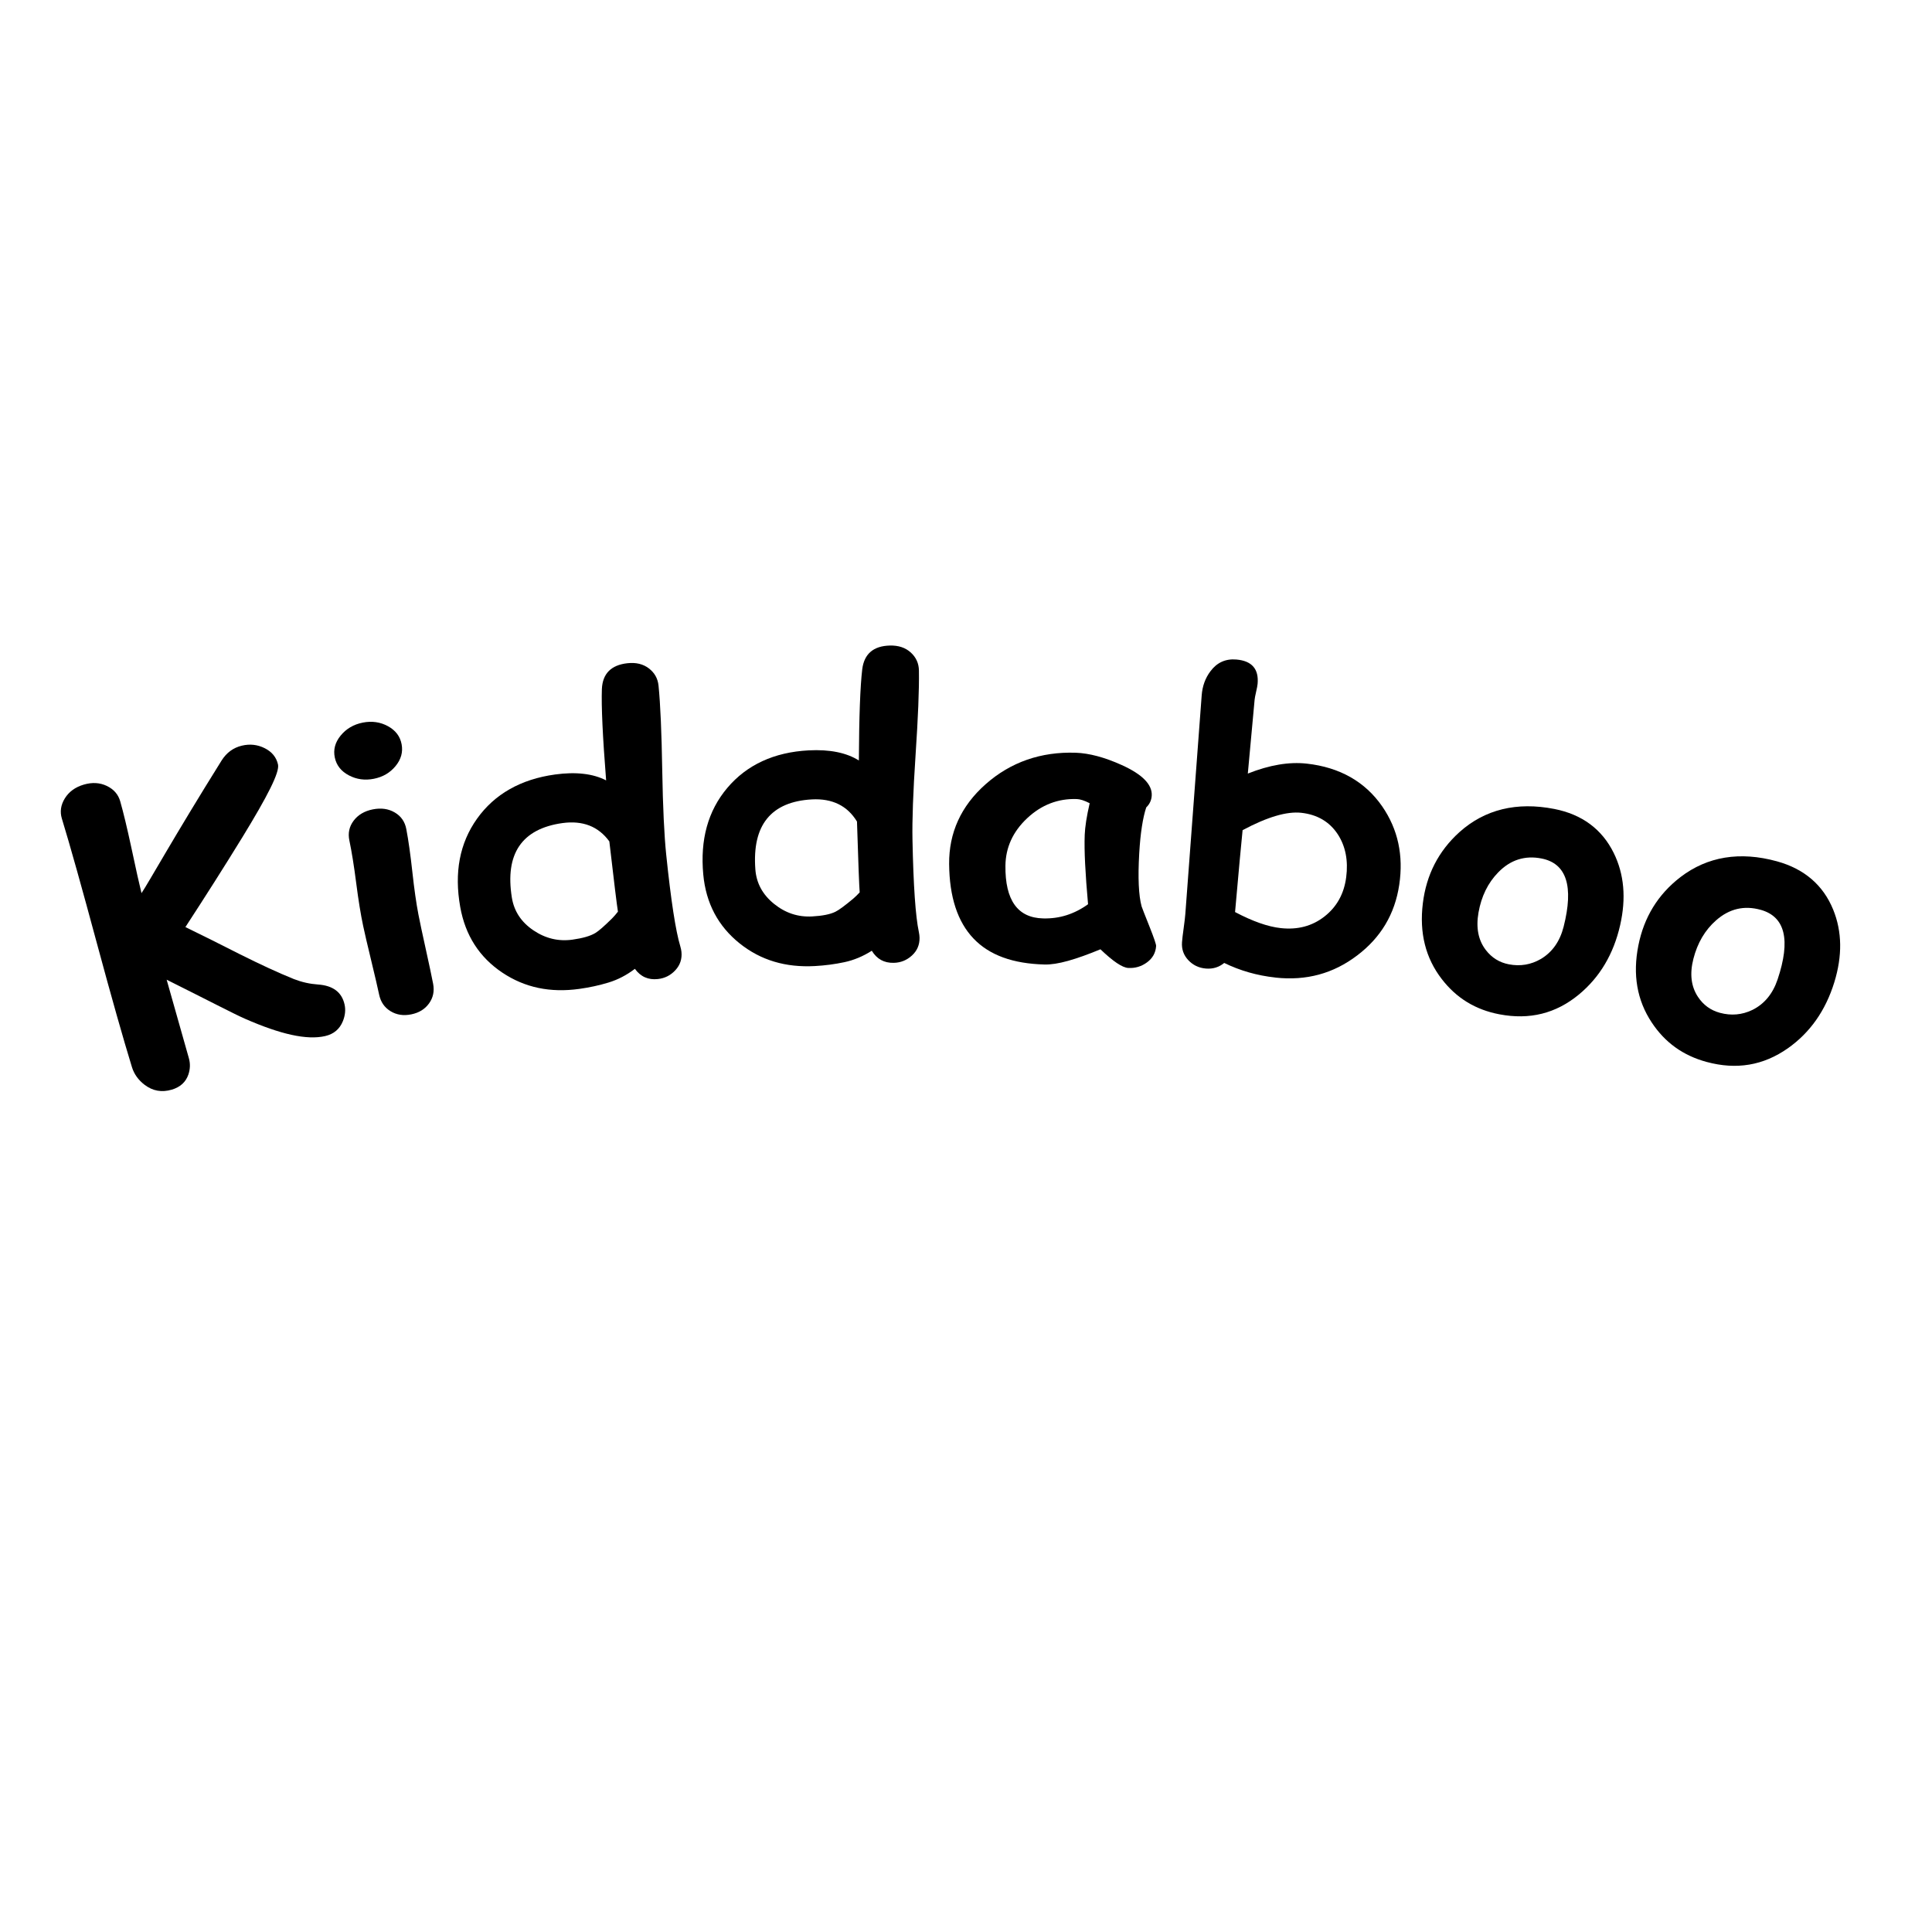
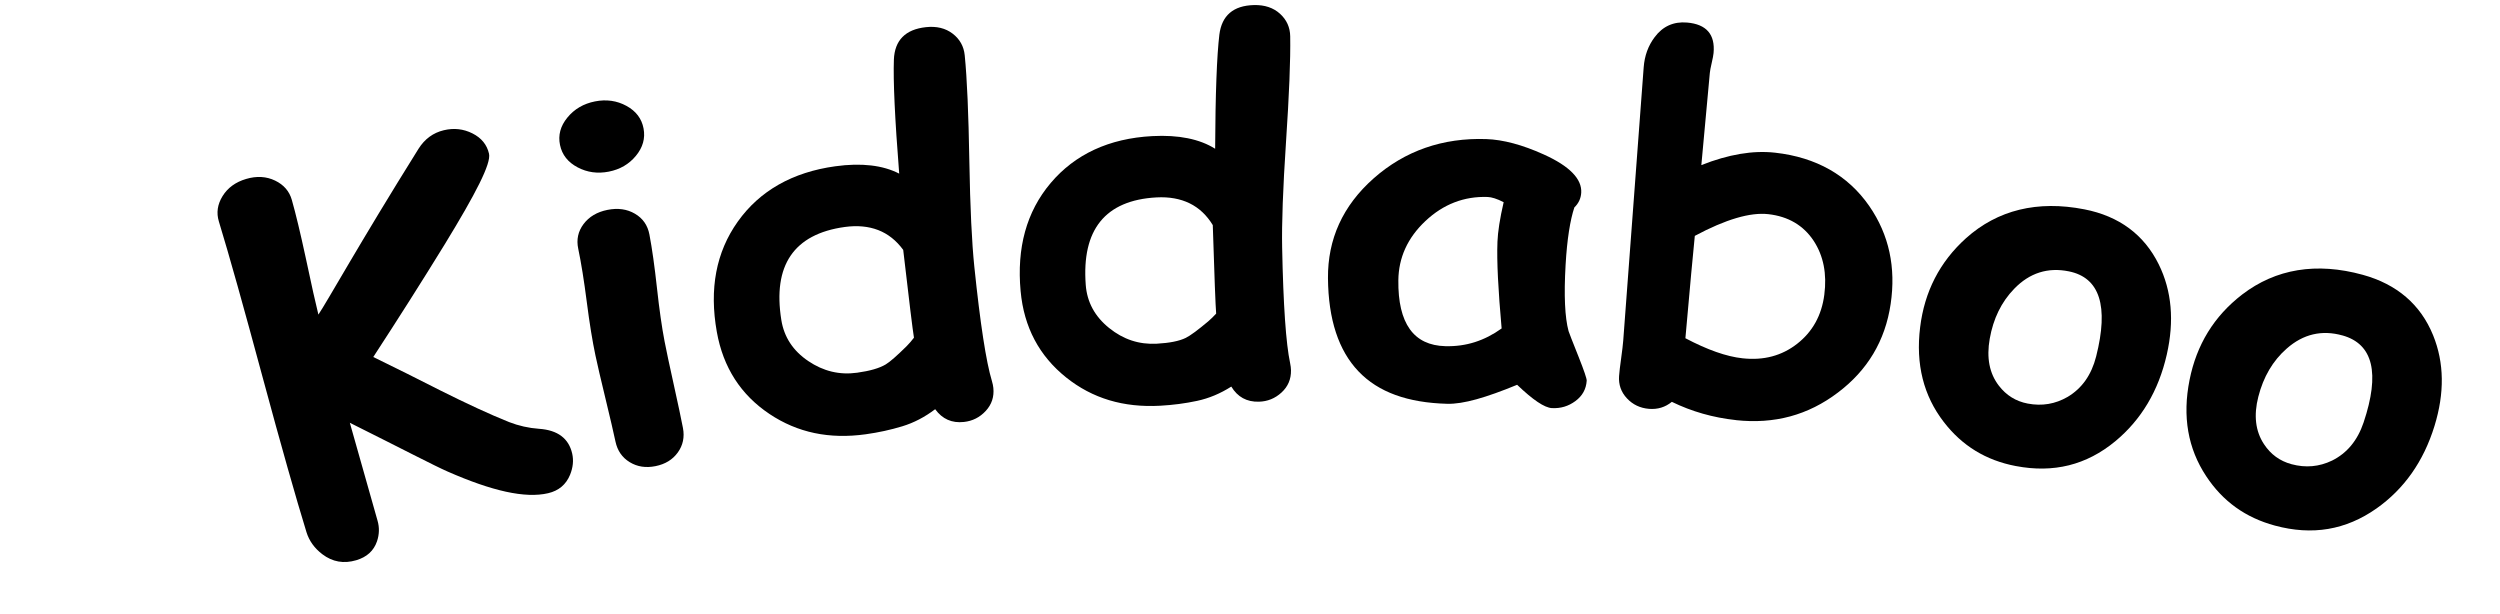
- <svg xmlns="http://www.w3.org/2000/svg" id="Layer_1" version="1.1" viewBox="0 0 1024 1024">
+ <svg xmlns="http://www.w3.org/2000/svg" id="Layer_1" version="1.1" viewBox="-60 340 1060 260">
  <path d="M88.33,519.27c3.92,13.85,7.84,27.69,11.76,41.54.83,2.89.74,5.79-.24,8.71-1.39,4.03-4.32,6.69-8.81,8.02-5.29,1.56-10.06.72-14.36-2.54-3.35-2.55-5.6-5.68-6.75-9.41-4.46-14.51-10.7-36.44-18.63-65.83-7.93-29.39-14.06-51.35-18.5-65.86-1.12-3.66-.6-7.25,1.58-10.77,2.18-3.51,5.51-5.94,9.99-7.26,4.47-1.32,8.57-1.08,12.27.7,3.7,1.78,6.06,4.53,7.1,8.21,1.68,5.92,3.62,14,5.83,24.25,2.53,11.93,4.35,20.05,5.43,24.36,3.88-5.75,16.93-29.44,42.44-70.29,2.63-4.17,6.21-6.8,10.73-7.88,4.29-1.03,8.35-.57,12.16,1.35,3.81,1.92,6.14,4.79,7.01,8.59.97,4.14-5.59,16.86-18.75,38.39-9.73,15.84-19.86,31.77-30.32,47.82,9.59,4.67,19.12,9.43,28.6,14.26,10.99,5.5,20.6,9.96,28.9,13.3,4.14,1.61,8.39,2.57,12.77,2.88,7.95.54,12.63,4.1,14.08,10.56.64,2.87.34,5.84-.91,8.93-1.72,4.17-4.81,6.77-9.3,7.82-9.74,2.28-23.77-.91-42.63-9.19-5.65-2.47-19.22-9.58-41.43-20.66Z" />
  <path d="M221.78,484.74c.73,3.83,2.04,9.95,3.9,18.36,1.86,8.41,3.16,14.53,3.89,18.36.74,3.89,0,7.36-2.18,10.39-2.19,3.04-5.33,4.96-9.44,5.79-4.11.83-7.75.27-10.95-1.68-3.2-1.95-5.21-4.86-6.04-8.74-.81-3.81-2.22-9.91-4.25-18.28-2.03-8.37-3.45-14.47-4.25-18.28-1.26-5.95-2.49-13.48-3.66-22.6-1.17-9.11-2.38-16.65-3.63-22.6-.82-3.88-.07-7.37,2.27-10.48,2.34-3.1,5.72-5.11,10.13-5.99,4.41-.88,8.3-.34,11.65,1.63,3.35,1.96,5.39,4.9,6.13,8.8,1.14,5.98,2.2,13.53,3.2,22.67,1,9.14,2.08,16.69,3.23,22.66ZM198.15,412.77c-4.75.94-9.16.34-13.25-1.82-4.09-2.16-6.58-5.3-7.45-9.45-.87-4.15.15-8.03,3.11-11.64,2.95-3.61,6.86-5.9,11.7-6.86,4.84-.96,9.31-.32,13.37,1.9,4.06,2.22,6.47,5.43,7.24,9.59.78,4.17-.31,8.02-3.23,11.56-2.92,3.55-6.74,5.78-11.5,6.72Z" />
  <path d="M321.26,413.61c-1.84-23.26-2.58-39.38-2.25-48.37.34-8.16,4.87-12.77,13.56-13.72,4.54-.5,8.33.43,11.36,2.75,3.03,2.33,4.73,5.38,5.11,9.16,1,9.96,1.62,24.88,1.96,44.76.34,19.88,1.07,34.8,2.1,44.75,2.52,24.31,5.02,40.5,7.46,48.57.32,1.08.53,2.06.62,2.96.38,3.78-.7,7.02-3.21,9.75-2.52,2.73-5.6,4.29-9.26,4.69-5.11.57-9.17-1.23-12.2-5.41-4.39,3.34-9.04,5.76-13.97,7.26-4.93,1.5-10.08,2.62-15.46,3.37-15.44,2.15-28.93-.66-40.81-8.6-12.11-8.1-19.65-19.65-22.35-34.87-3.21-18.1-.36-33.71,8.92-46.73,9.26-13,23.15-20.93,41.34-23.43,5.57-.77,10.61-.88,15.13-.35,4.52.52,8.5,1.69,11.95,3.47ZM322.96,445.95c-2.92-3.98-6.44-6.78-10.58-8.39-4.14-1.6-8.88-2.05-14.21-1.32-10.81,1.49-18.49,5.6-22.96,12.19-4.48,6.6-5.76,15.69-3.93,27.23,1.16,7.29,4.99,13.08,11.41,17.42,6.43,4.34,13.31,5.99,20.75,4.95,5.4-.75,9.42-1.91,12.08-3.5,1.79-1.06,4.74-3.65,8.89-7.75,1.08-1.1,2.12-2.29,3.11-3.59-.54-3.24-2.06-15.66-4.56-37.25Z" />
  <path d="M455.22,403.08c.11-23.33.72-39.46,1.79-48.39,1.02-8.1,5.9-12.32,14.64-12.54,4.56-.12,8.25,1.12,11.08,3.69,2.82,2.57,4.26,5.76,4.32,9.56.17,10.01-.46,24.93-1.78,44.77-1.32,19.84-1.84,34.76-1.64,44.77.48,24.44,1.62,40.78,3.38,49.03.23,1.1.35,2.1.37,3,.07,3.8-1.28,6.94-4.01,9.45-2.73,2.51-5.93,3.81-9.61,3.9-5.14.14-9.02-1.99-11.69-6.41-4.64,2.96-9.47,4.98-14.5,6.06-5.03,1.08-10.25,1.76-15.66,2.06-15.53.85-28.71-3.08-39.86-11.99-11.36-9.09-17.9-21.23-19.31-36.62-1.68-18.3,2.44-33.62,12.75-45.82,10.29-12.18,24.76-18.92,43.06-19.89,5.6-.3,10.63.01,15.08.91,4.45.9,8.32,2.39,11.6,4.46ZM454.22,435.44c-2.57-4.21-5.85-7.3-9.83-9.24-3.98-1.94-8.66-2.79-14.02-2.5-10.87.58-18.85,4.03-23.85,10.23-5.01,6.2-7.03,15.15-6.17,26.81.54,7.36,3.87,13.45,9.9,18.32,6.03,4.87,12.74,7.08,20.22,6.67,5.43-.3,9.53-1.11,12.3-2.47,1.87-.91,5.02-3.24,9.49-6.98,1.17-1.01,2.3-2.11,3.39-3.31-.27-3.27-.75-15.77-1.43-37.5Z" />
  <path d="M598.02,513.04c-3.19-.18-8.07-3.49-14.76-9.89-6.56,2.71-12.28,4.76-17.19,6.13-4.92,1.37-9.06,2.02-12.46,1.93-16.71-.44-29.18-4.91-37.61-13.75-8.42-8.82-12.8-21.97-12.94-39.54-.12-16.46,6.2-30.65,19.4-42.32,13.19-11.65,29.26-17.27,47.76-16.63,7.08.25,15.23,2.4,24.33,6.52,11,4.96,16.25,10.43,15.89,16.23-.15,2.43-1.12,4.51-2.91,6.23-.89,2.66-1.66,6.02-2.29,10.09-.64,4.07-1.11,8.83-1.43,14.31-.74,12.9-.31,22.25,1.26,28.04.17.62,1.6,4.23,4.23,10.84,2.38,5.98,3.52,9.38,3.46,10.19-.23,3.58-1.84,6.46-4.8,8.64-2.96,2.19-6.27,3.18-9.94,2.97ZM574.91,442.66c.08-2.19.35-4.69.78-7.51.44-2.82,1.06-5.96,1.86-9.42-1.44-.74-2.72-1.29-3.85-1.64-1.13-.35-2.09-.54-2.9-.57-9.99-.36-18.85,3.06-26.43,10.2-7.58,7.14-11.35,15.53-11.47,25.1-.11,9.16,1.52,16.06,4.85,20.73,3.33,4.67,8.36,7.06,15.12,7.23,4.37.11,8.53-.46,12.5-1.73,3.96-1.27,7.73-3.2,11.32-5.79-1.46-16.34-2.09-28.54-1.77-36.6Z" />
  <path d="M676.02,518.12c-9.68-1.05-18.71-3.62-27.16-7.74-2.8,2.29-6.02,3.27-9.7,2.97-3.74-.31-6.85-1.79-9.34-4.45-2.49-2.66-3.6-5.83-3.33-9.51.12-1.64.41-4.13.88-7.49.46-3.36.76-5.86.88-7.49,2.89-38.62,5.78-77.24,8.67-115.85.37-4.91,1.91-9.18,4.66-12.81,3.43-4.6,8.02-6.68,13.72-6.19,8.24.7,11.98,5.05,11.25,12.94-.08.89-.35,2.28-.79,4.2-.45,1.92-.71,3.32-.79,4.2-1.2,13.04-2.4,26.07-3.6,39.11,5.74-2.29,11.22-3.86,16.42-4.74,5.2-.88,10.15-1.05,14.84-.53,17.49,1.95,30.92,9.6,39.96,22.65,8.42,12.21,11.33,26.07,9.05,41.48-2.32,15.7-9.87,28.13-22.3,37.53-12.69,9.65-27,13.51-43.31,11.74ZM689.72,430.8c-3.81-.42-8.31.12-13.49,1.65-5.18,1.53-11.07,4.04-17.63,7.56-.67,6.46-2,20.93-3.99,43.4,9.32,4.91,17.37,7.77,24.26,8.51,8.93.97,16.6-1.06,23.12-6.15,6.51-5.09,10.38-12,11.52-20.82,1.14-8.81-.33-16.42-4.48-22.79-4.35-6.6-10.81-10.41-19.3-11.36Z" />
  <path d="M794.69,537.6c-12.66-2.41-22.77-8.59-30.54-18.7-8.53-11.06-11.96-24.41-10.01-40.16,1.84-15,8.23-27.65,19.49-37.78,13.34-11.92,30.22-16.1,50.16-12.2,14.71,2.88,25.29,10.73,31.5,23.29,5.58,11.3,6.65,24.07,3.43,38.27-3.51,15.47-10.87,27.66-21.81,36.75-12.27,10.14-26.2,13.59-42.21,10.53ZM817.17,455.05c-8.88-1.8-16.63.67-23.1,7.34-5.47,5.61-8.92,12.71-10.43,21.26-1.42,8.08-.12,14.69,3.86,19.86,3.16,4.12,7.23,6.64,12.24,7.6,6.06,1.16,11.7.21,16.96-2.84,6.03-3.6,10.07-9.28,12.06-17.11,5.41-21.35,1.58-33.46-11.59-36.11Z" />
  <path d="M904.59,562.86c-12.5-3.37-22.15-10.31-29.18-20.98-7.72-11.68-10.15-25.25-7.03-40.82,2.96-14.82,10.29-26.95,22.32-36.2,14.23-10.88,31.45-13.76,51.12-8.34,14.52,4,24.53,12.64,29.82,25.64,4.75,11.7,4.87,24.52.59,38.44-4.67,15.16-12.95,26.76-24.58,34.98-13.04,9.17-27.26,11.55-43.06,7.28ZM933.24,482.24c-8.76-2.47-16.7-.6-23.68,5.56-5.9,5.18-9.88,12-12.03,20.41-2.03,7.95-1.21,14.64,2.39,20.1,2.86,4.35,6.74,7.17,11.69,8.51,5.98,1.61,11.69,1.11,17.2-1.54,6.3-3.13,10.77-8.49,13.35-16.14,7.01-20.88,4.07-33.26-8.92-36.91Z" />
</svg>
